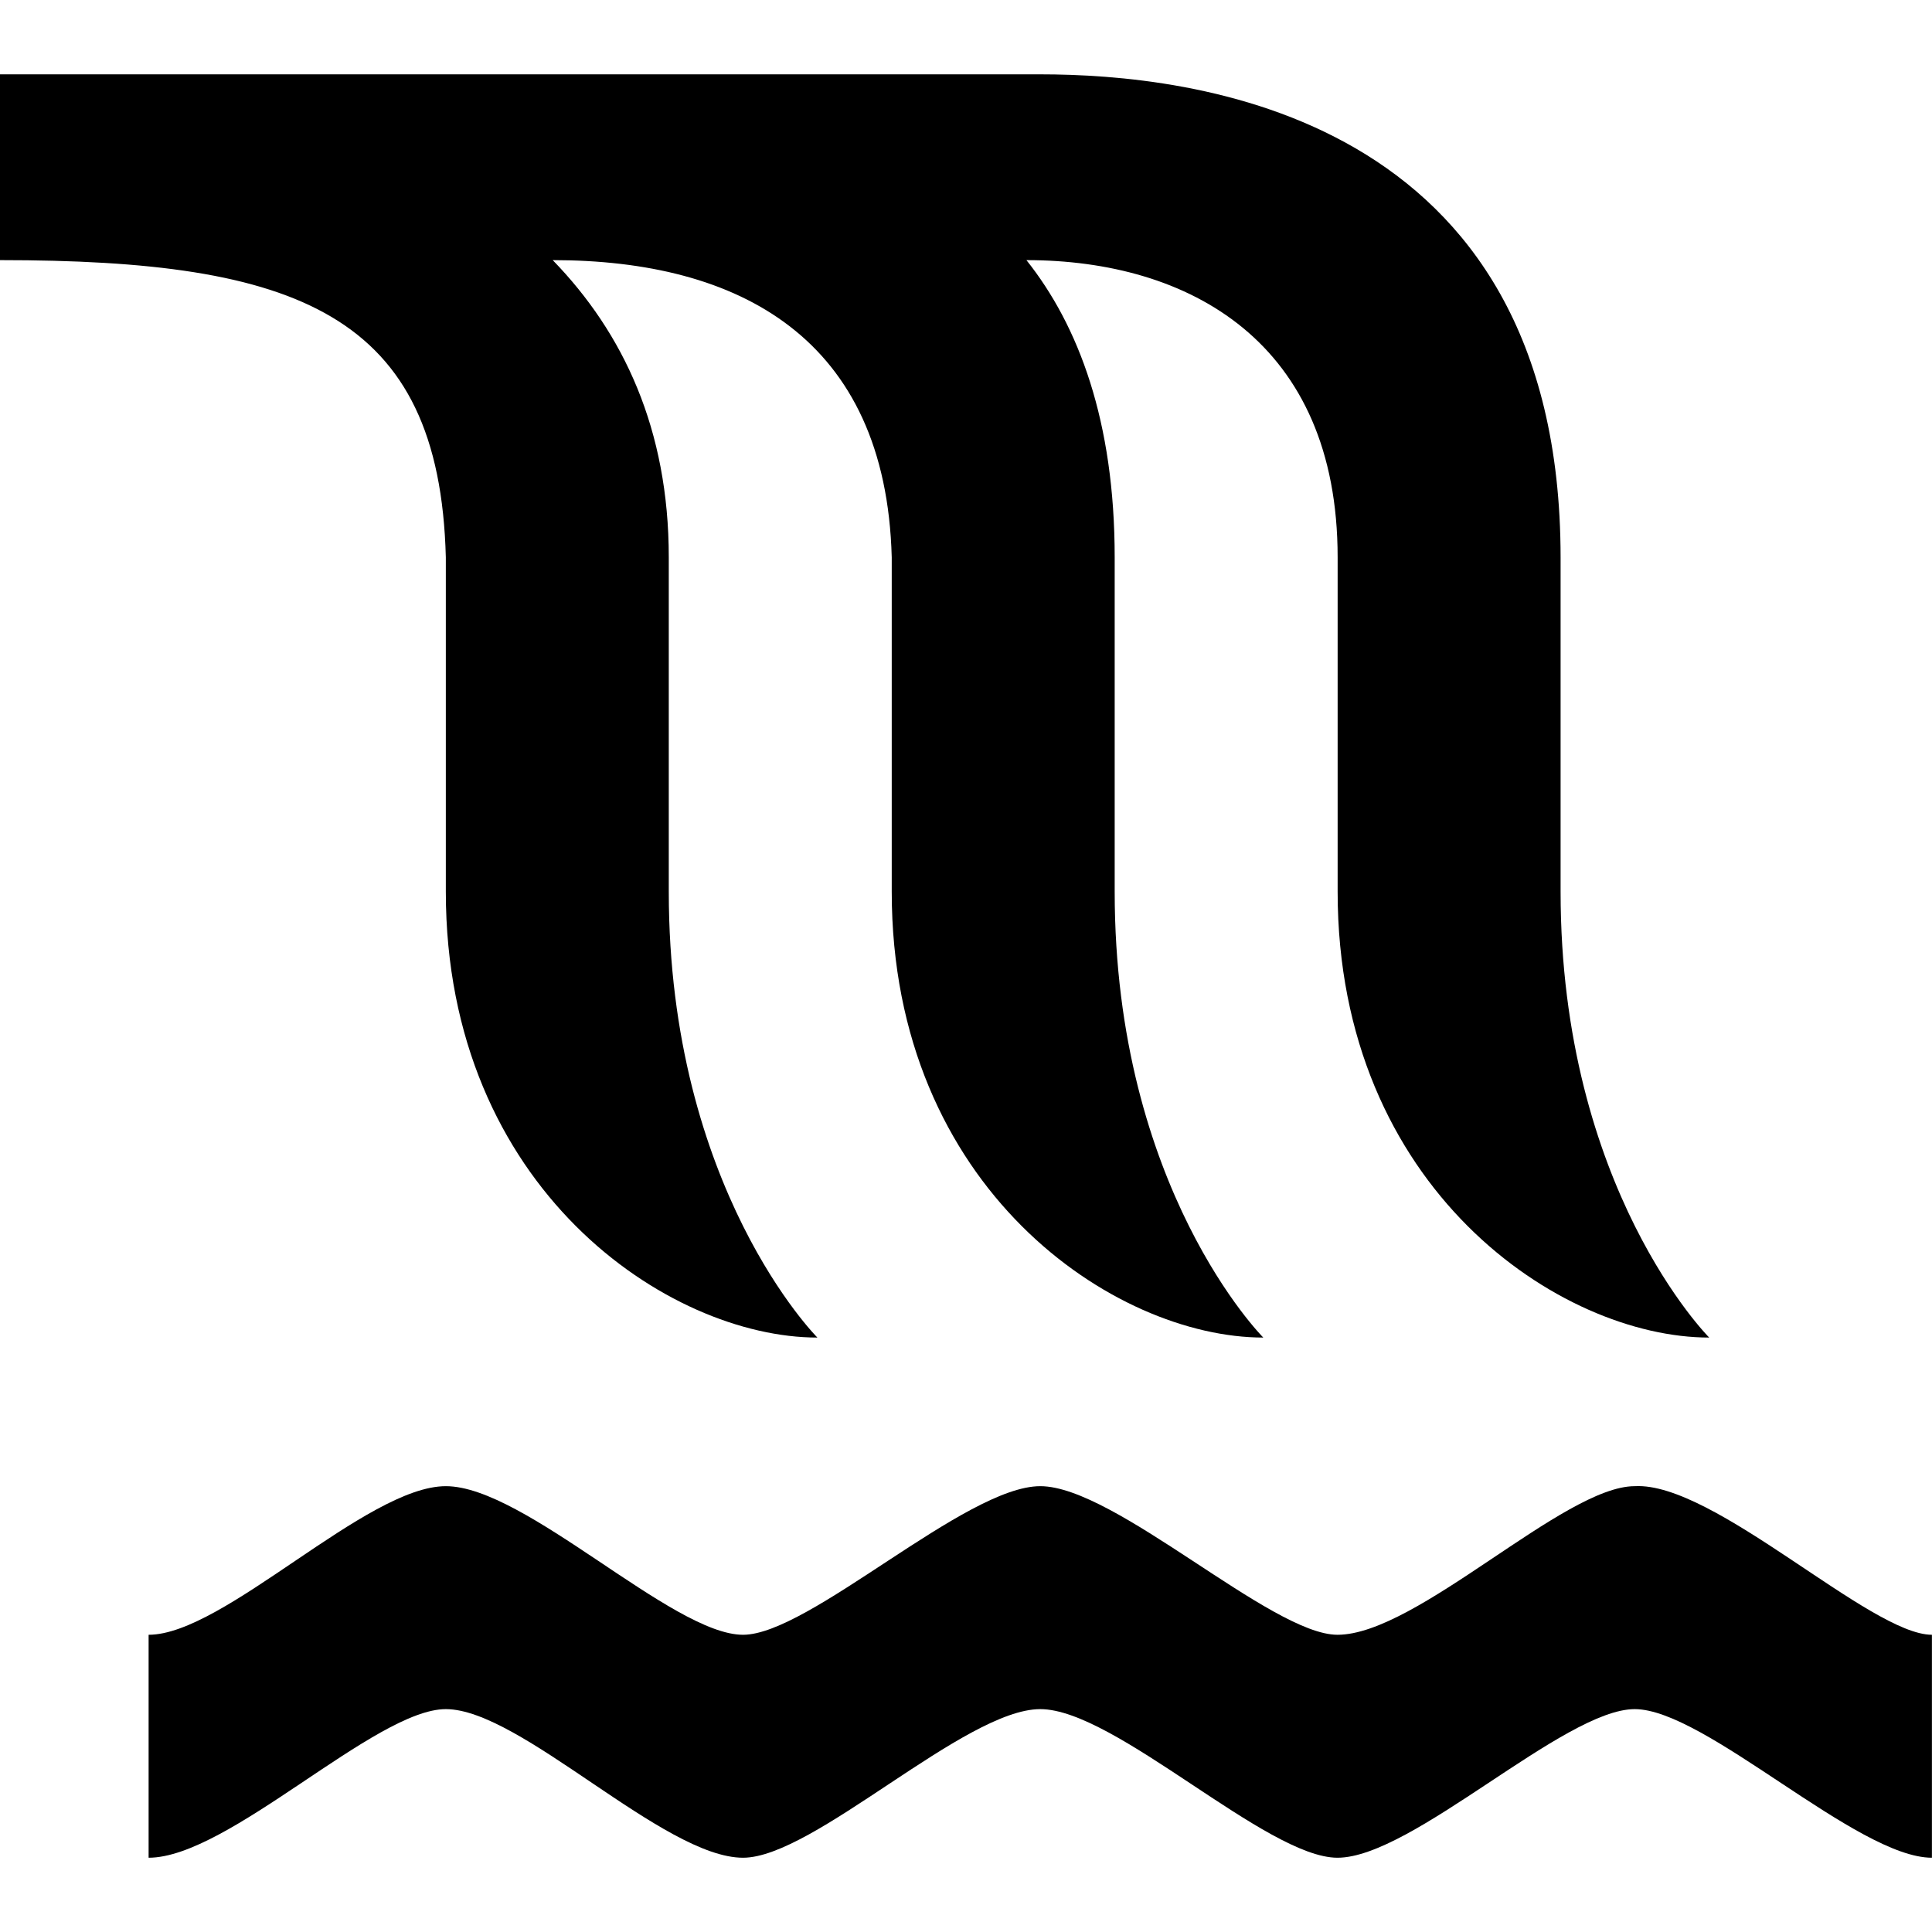
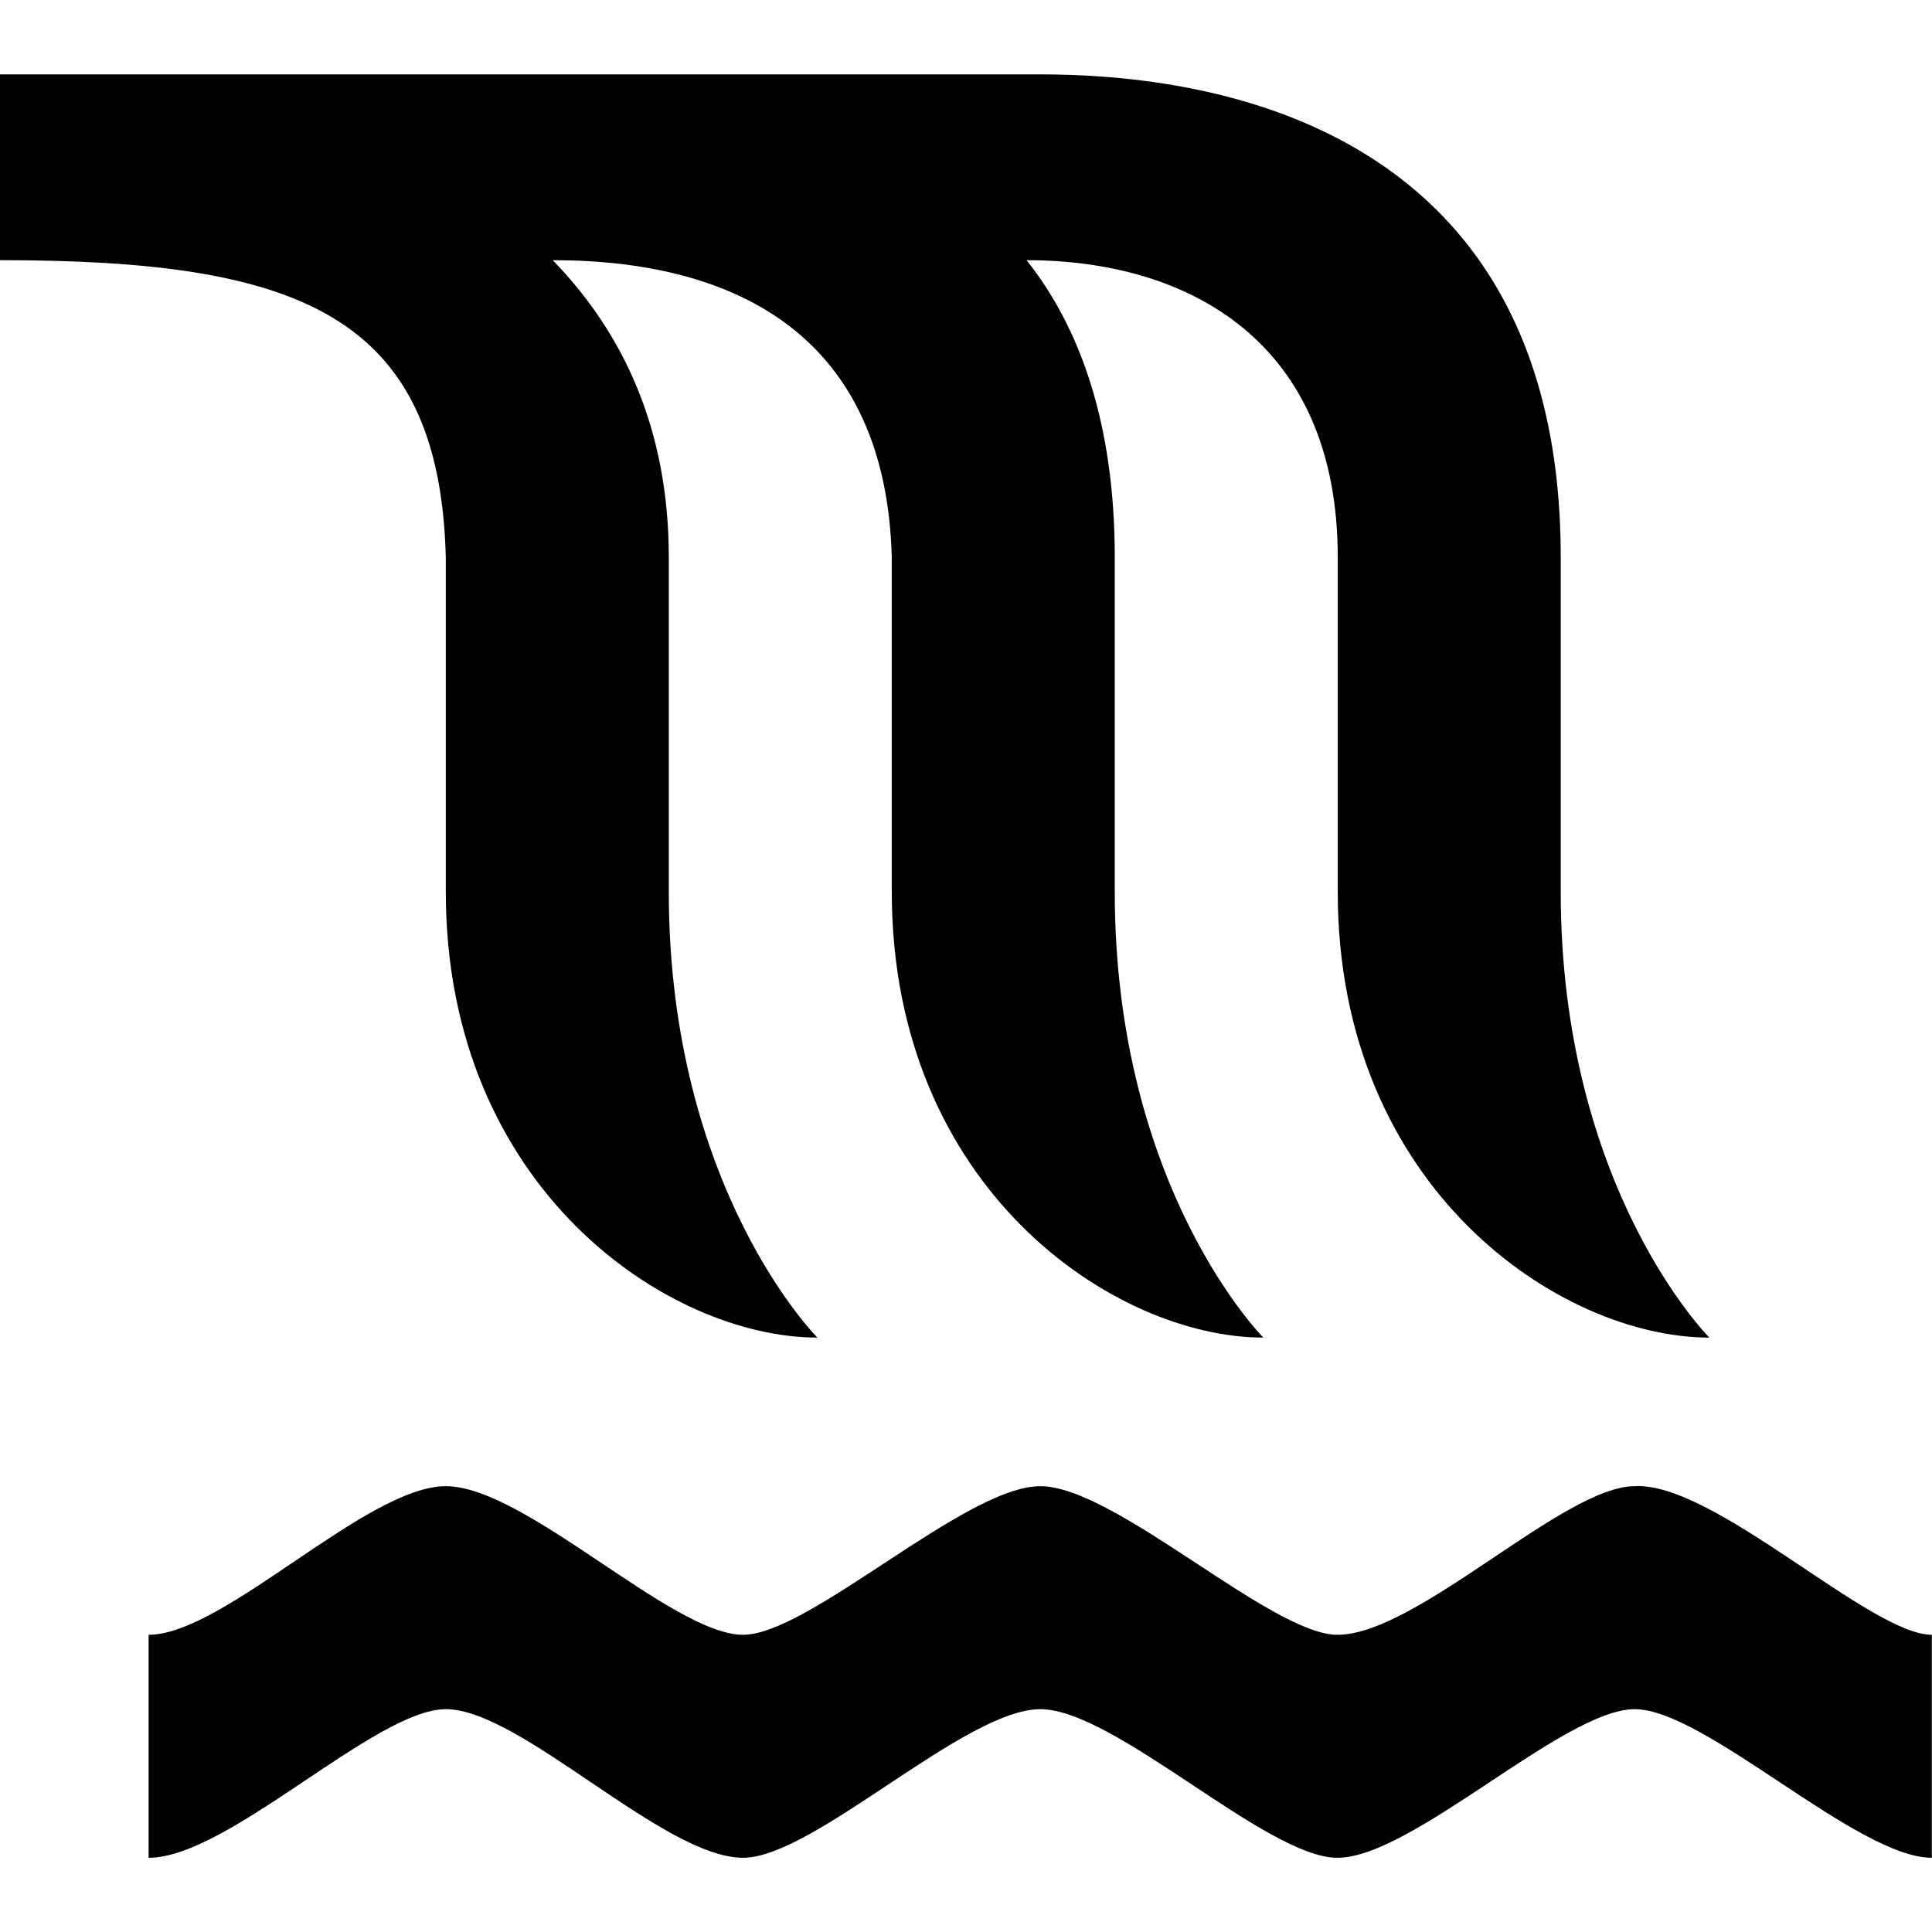
- <svg xmlns="http://www.w3.org/2000/svg" id="Layer_1" version="1.1" viewBox="0 0 25 25">
-   <path d="M0,.962v2.404c3.84,0,5.688.685,5.769,3.846v4.327c0,3.846,2.885,5.769,4.808,5.769,0,0-1.923-1.923-1.923-5.769v-4.327c0-1.656-.587-2.904-1.502-3.846,2.41,0,4.312,1.006,4.387,3.846v4.327c0,3.846,2.885,5.769,4.808,5.769,0,0-1.923-1.923-1.923-5.769v-4.327c0-1.758-.465-2.996-1.142-3.846,2.104,0,4.027,1.058,4.027,3.846v4.327c0,3.846,2.885,5.769,4.808,5.769,0,0-1.923-1.923-1.923-5.769v-4.327C20.192,1.442,15.385.962,13.462.962H0ZM5.769,19.231c-1.027,0-2.869,1.923-3.846,1.923v2.885c1.033,0,2.933-1.923,3.846-1.923.969,0,2.819,1.923,3.846,1.923.915,0,2.869-1.923,3.846-1.923.969,0,2.927,1.923,3.846,1.923.969,0,2.933-1.923,3.846-1.923s2.877,1.923,3.846,1.923v-2.885c-.798,0-2.819-1.981-3.846-1.923-.919,0-2.817,1.923-3.846,1.923-.856,0-2.877-1.923-3.846-1.923s-2.988,1.923-3.846,1.923c-.915,0-2.819-1.923-3.846-1.923" />
+ <svg xmlns="http://www.w3.org/2000/svg" id="Layer_1" version="1.1" viewBox="0 0 12 12">
+   <path d="M0,.462v1.154c1.843,0,2.73.329,2.769,1.846v2.077c0,1.846,1.385,2.769,2.308,2.769,0,0-.923-.923-.923-2.769v-2.077c0-.795-.282-1.394-.721-1.846,1.157,0,2.07.483,2.106,1.846v2.077c0,1.846,1.385,2.769,2.308,2.769,0,0-.923-.923-.923-2.769v-2.077c0-.844-.223-1.438-.548-1.846,1.01,0,1.933.508,1.933,1.846v2.077c0,1.846,1.385,2.769,2.308,2.769,0,0-.923-.923-.923-2.769v-2.077c0-2.769-2.308-3-3.231-3H0ZM2.769,9.231c-.493,0-1.377.923-1.846.923v1.385c.496,0,1.408-.923,1.846-.923.465,0,1.353.923,1.846.923.439,0,1.377-.923,1.846-.923.465,0,1.405.923,1.846.923.465,0,1.408-.923,1.846-.923s1.381.923,1.846.923v-1.385c-.383,0-1.353-.951-1.846-.923-.441,0-1.352.923-1.846.923-.411,0-1.381-.923-1.846-.923s-1.434.923-1.846.923c-.439,0-1.353-.923-1.846-.923" />
</svg>
